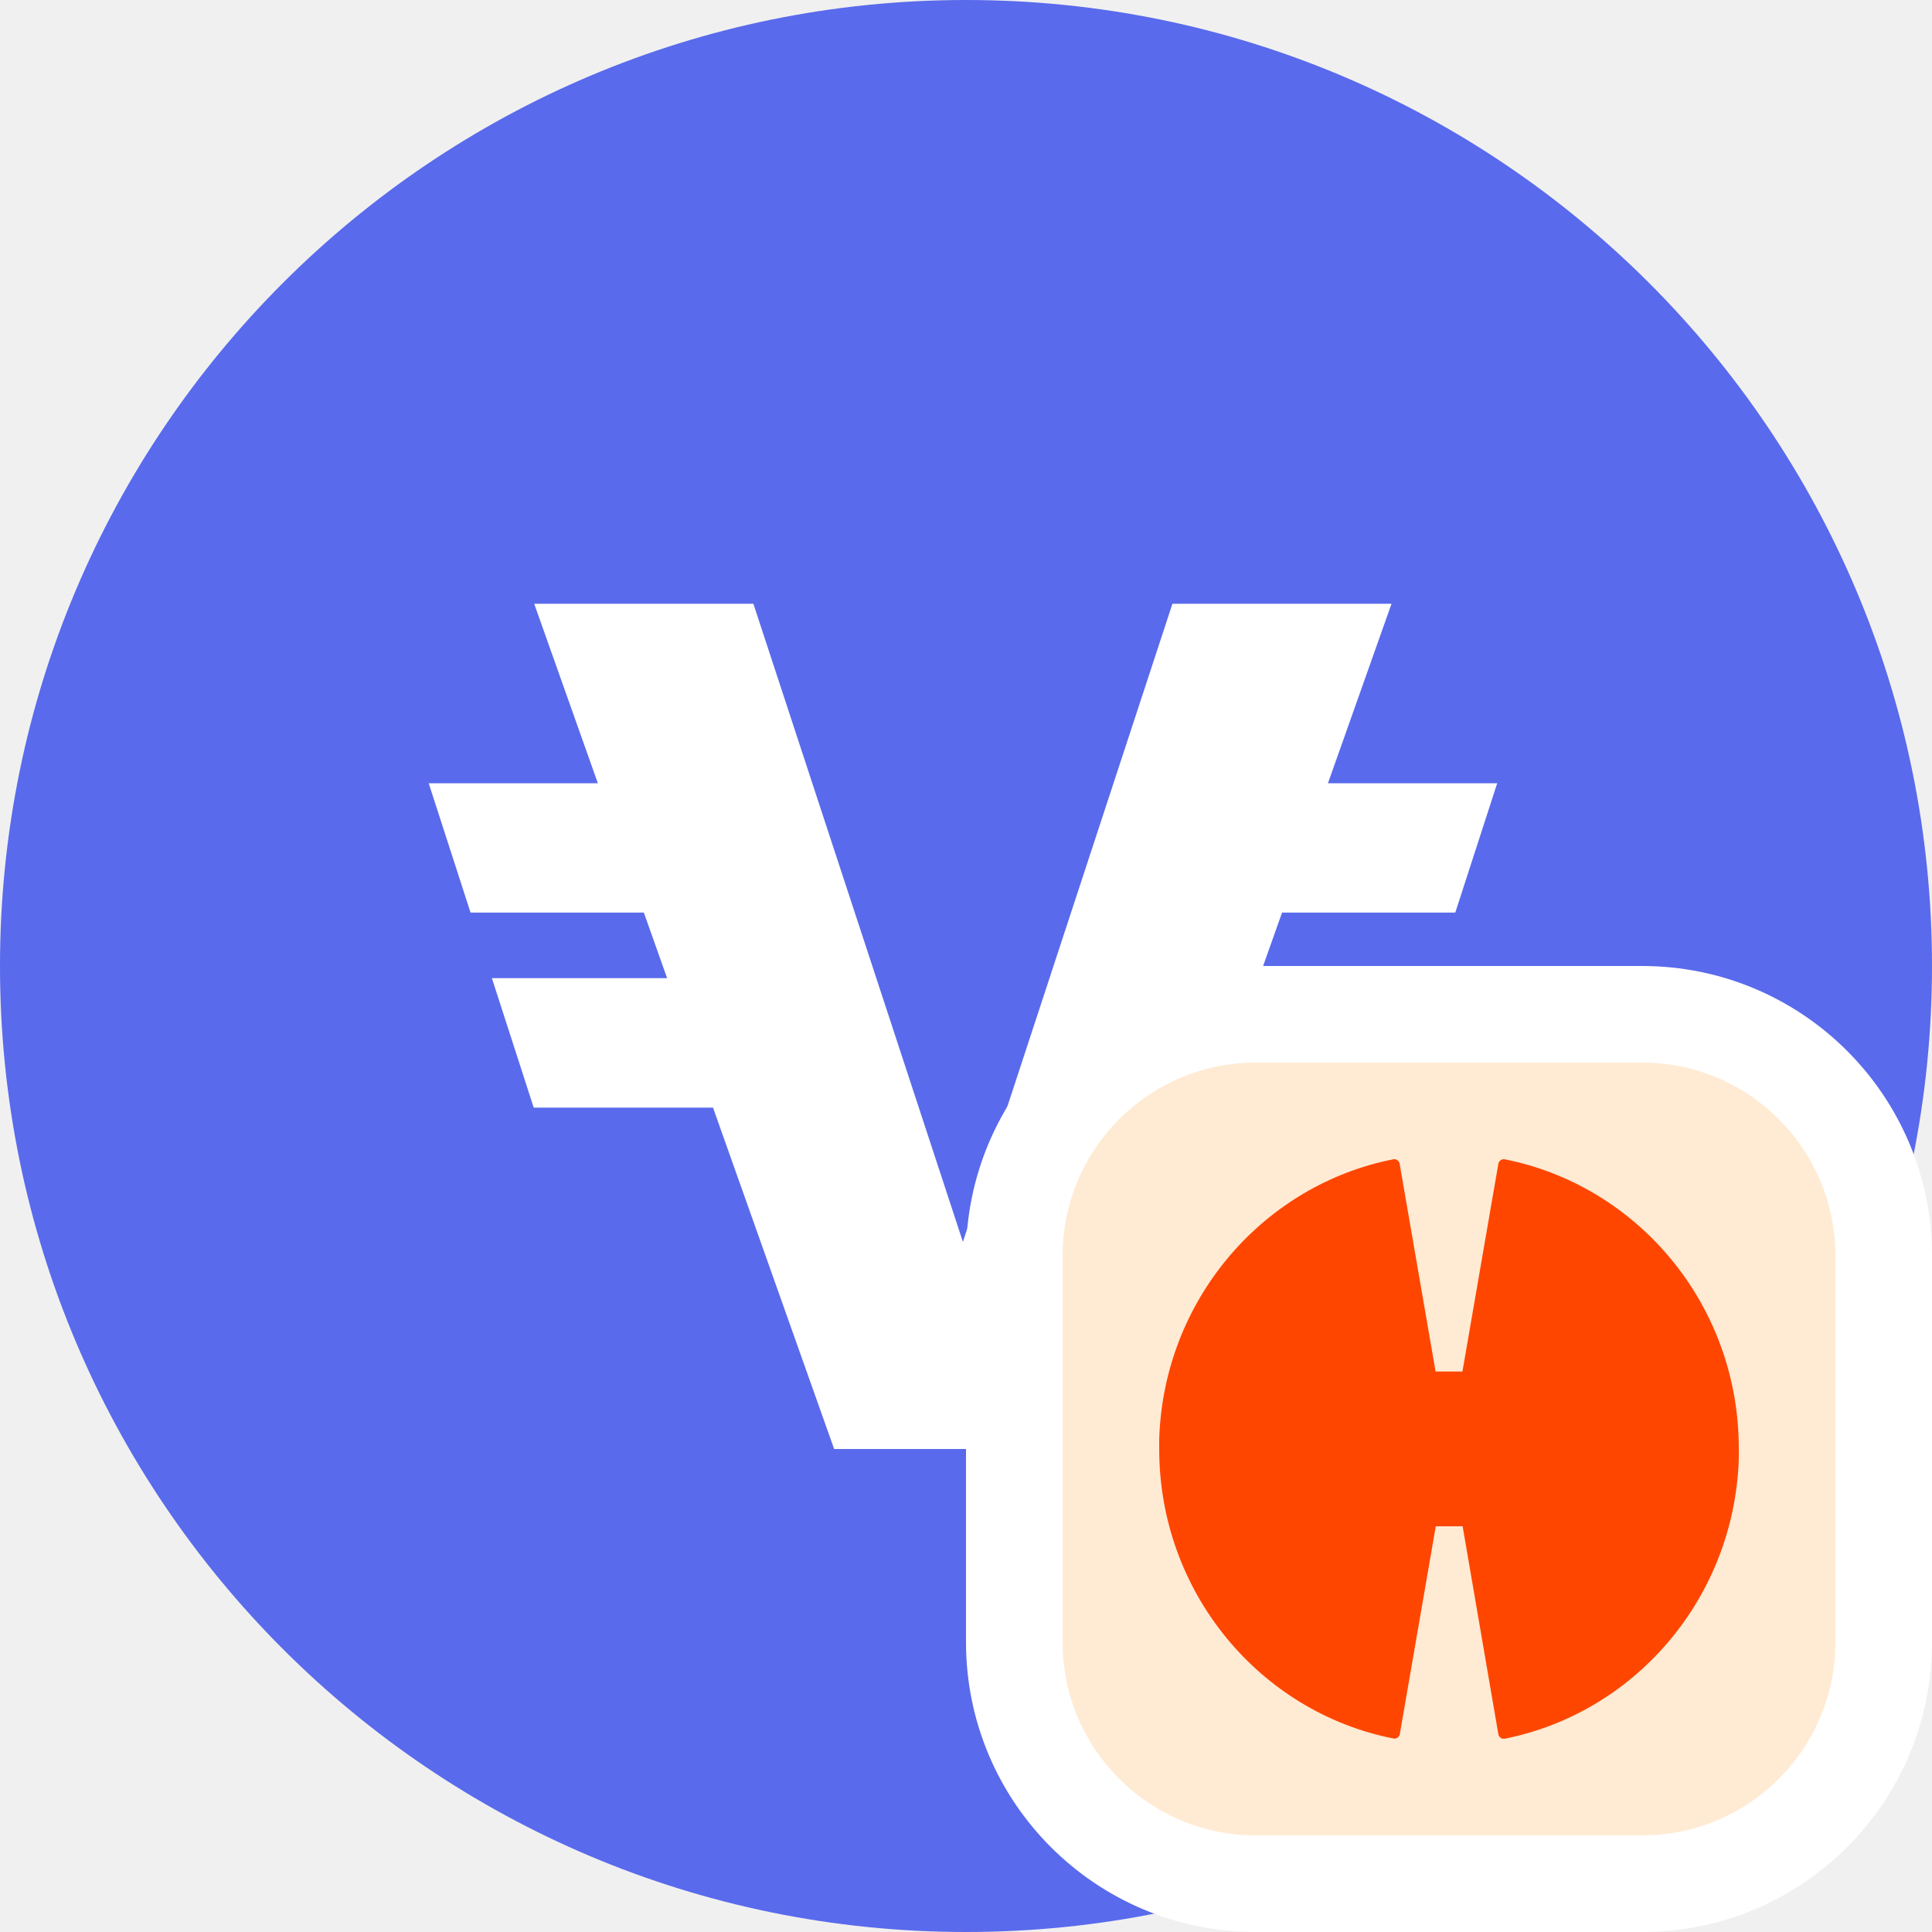
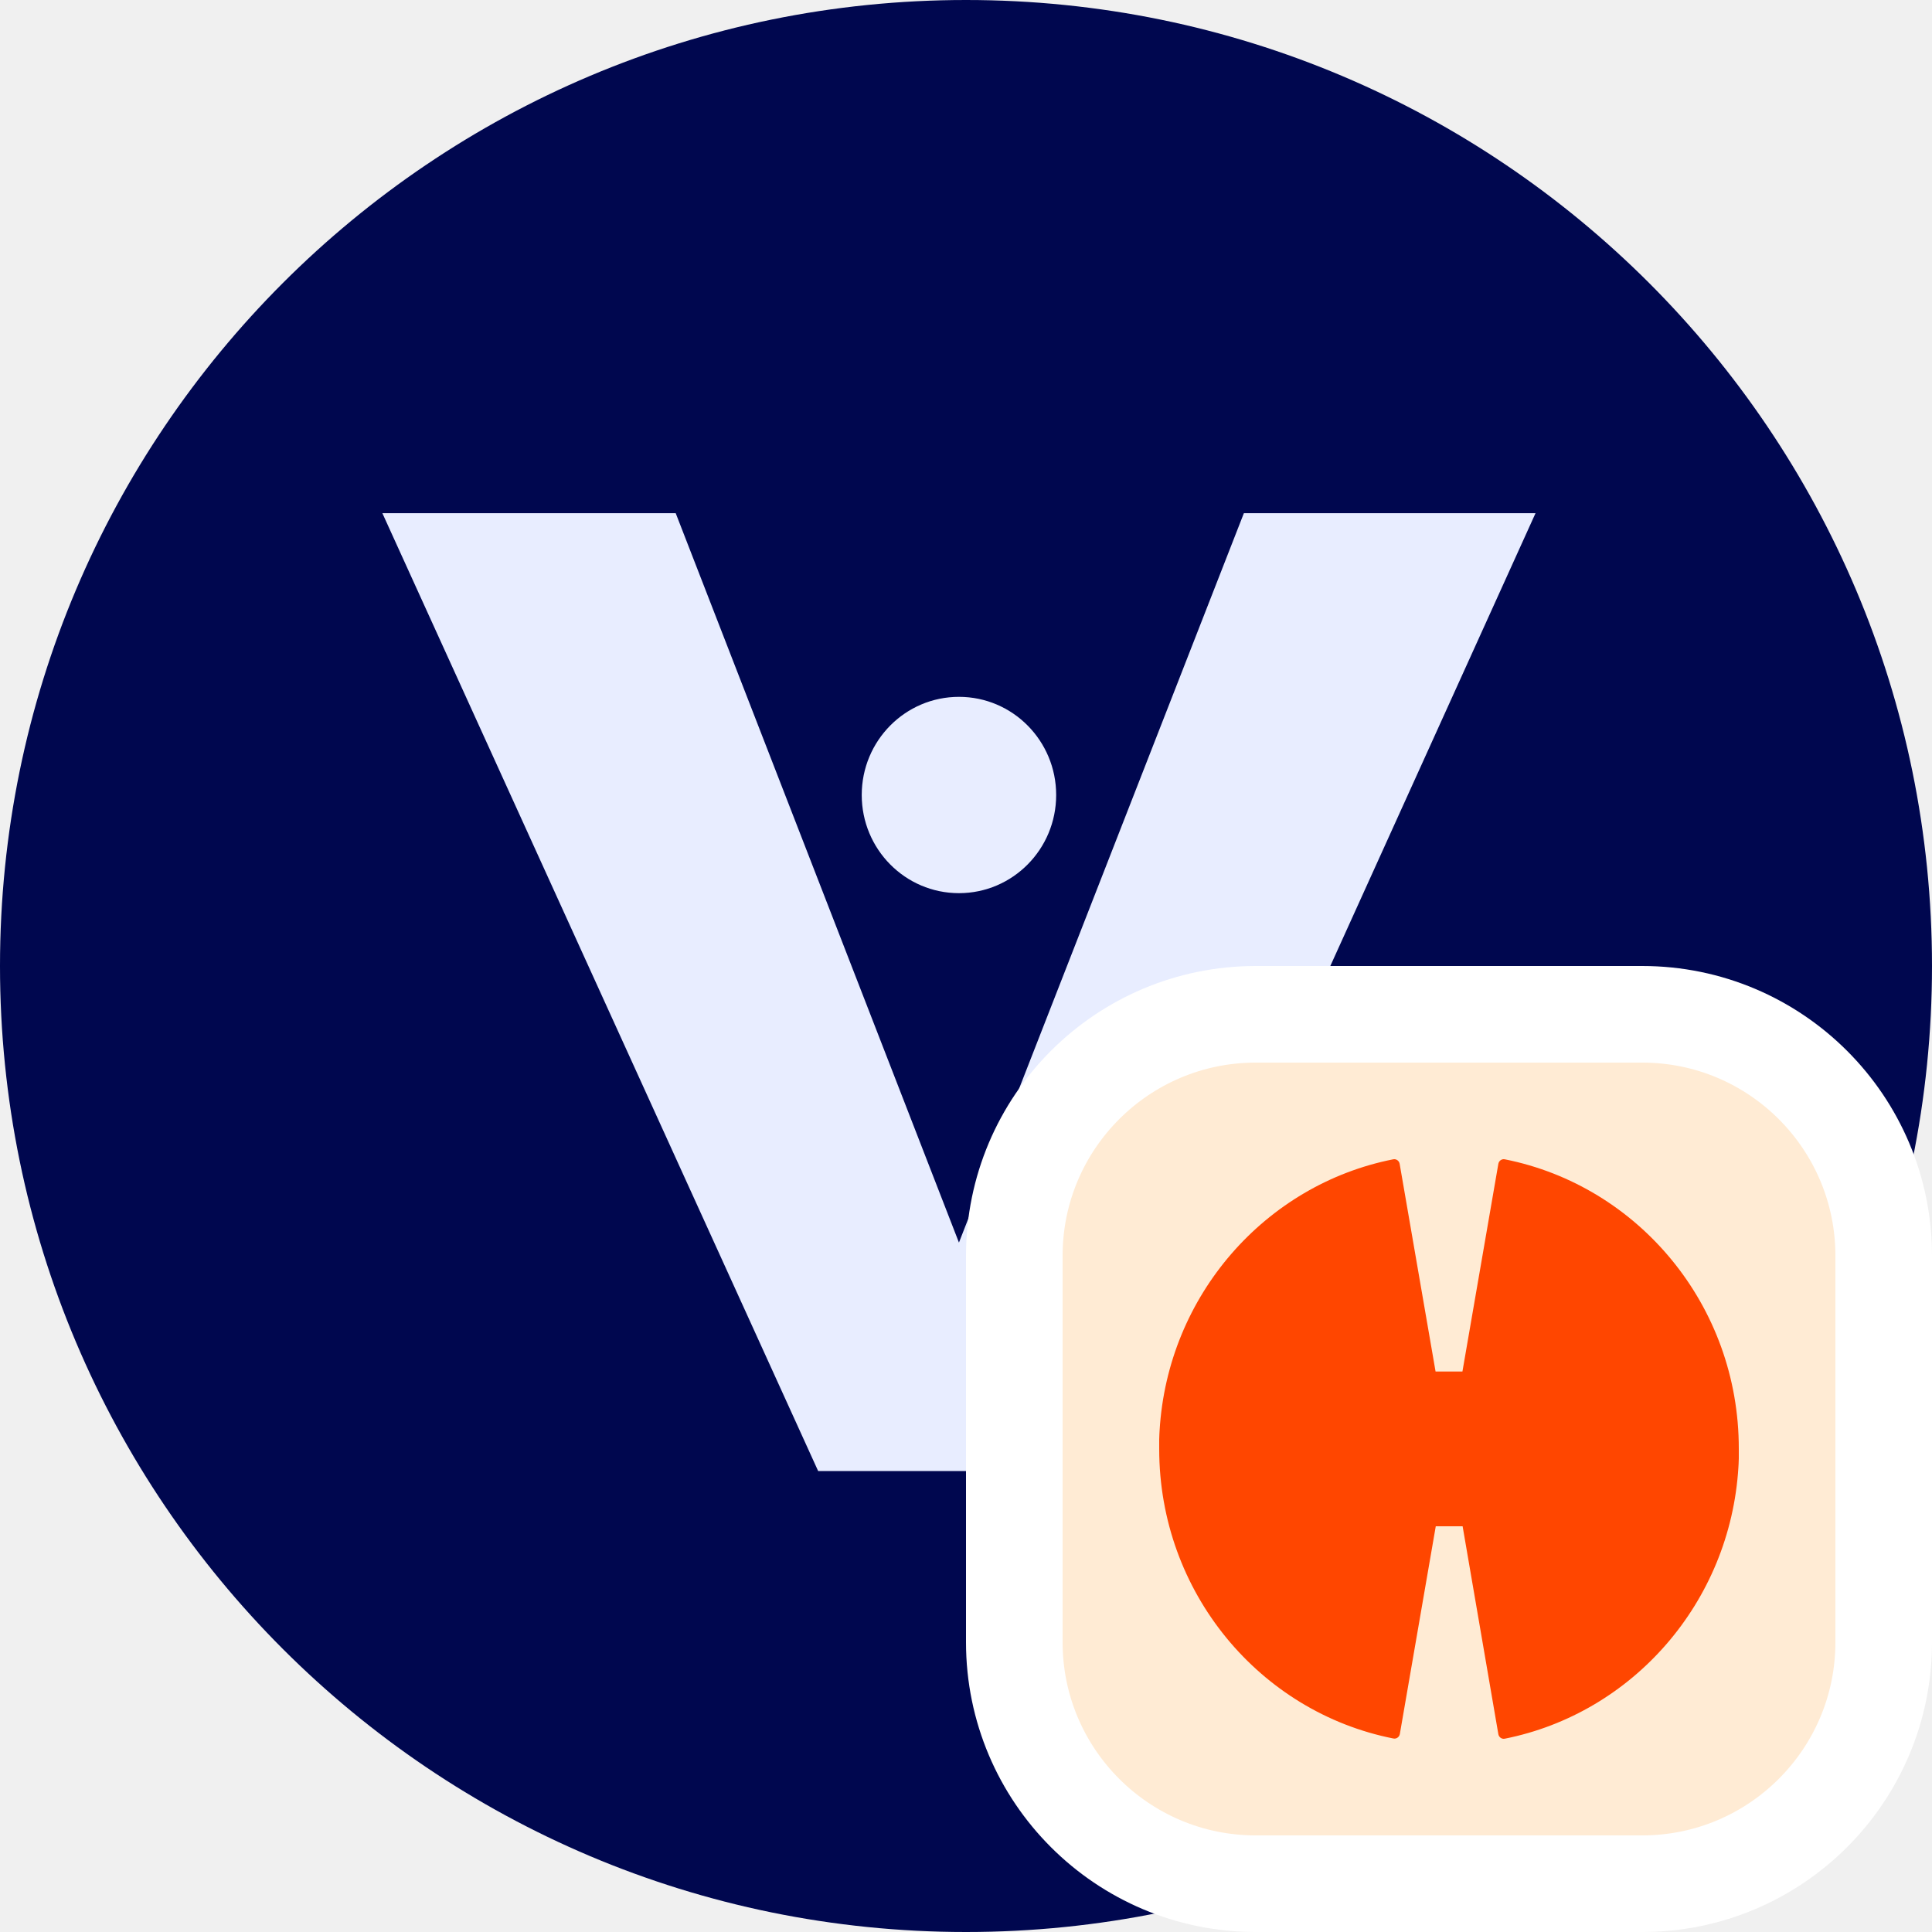
<svg xmlns="http://www.w3.org/2000/svg" width="20" height="20" viewBox="0 0 20 20" fill="none">
-   <g clip-path="url(#clip0_13489_8571)">
-     <g clip-path="url(#clip1_13489_8571)">
-       <mask id="mask0_13489_8571" style="mask-type: luminance" maskUnits="userSpaceOnUse" x="0" y="0" width="20" height="20">
-         <path d="M20 0H0V20H20V0Z" fill="white" />
-       </mask>
-       <g mask="url(#mask0_13489_8571)">
-         <path d="M10 20C15.523 20 20 15.523 20 10C20 4.477 15.523 0 10 0C4.477 0 0 4.477 0 10C0 15.523 4.477 20 10 20Z" fill="#596AEC" />
-         <path d="M15.065 9.447L15.499 8.108H13.747L14.405 6.25H12.137L9.968 12.856L7.799 6.25H5.53L6.189 8.108H4.438L4.871 9.447H6.665L6.906 10.126H5.092L5.525 11.466H7.381L8.635 15H11.302L12.556 11.466H14.412L14.846 10.126H13.031L13.272 9.447H15.065Z" fill="white" />
-       </g>
-     </g>
+   <g transform="scale(0.02)">
+     <rect width="1000" height="1000" rx="500" fill="#00074F" />
+     <path d="M794.787 265.625L570.091 761.426H423.483L197.916 265.625H349.744L496.352 643.159L643.83 265.625H794.787ZM496.352 462.297C524.154 462.297 546.671 439.562 546.671 411.491C546.671 383.419 524.154 360.684 496.352 360.684C468.549 360.684 446.033 383.419 446.033 411.491C446.033 439.562 468.549 462.297 496.352 462.297ZM745.338 559.248C717.535 559.248 695.019 581.982 695.019 610.054C695.019 638.126 717.535 660.861 745.338 660.861C773.141 660.861 795.657 638.126 795.657 610.054C795.657 581.982 773.141 559.248 745.338 559.248Z" fill="#E8EDFF" />
  </g>
  <rect x="10.5" y="10.5" width="9" height="9" rx="2.5" fill="#FFEBD4" />
  <rect x="10.5" y="10.5" width="9" height="9" rx="2.5" stroke="white" />
  <path d="M15.577 12.001C15.546 11.995 15.517 12.016 15.511 12.047L15.139 14.198H14.861L14.489 12.047C14.483 12.016 14.454 11.995 14.423 12.001C13.101 12.262 12.087 13.408 12.004 14.81C12.004 14.812 12 14.871 12 14.901C12 14.905 12 14.908 12 14.91C12 14.921 12 14.932 12 14.944C12 14.947 12 14.951 12 14.957C12 14.971 12 14.984 12 14.999C12 16.486 13.043 17.724 14.425 17.997C14.456 18.003 14.485 17.982 14.491 17.951L14.863 15.8H15.141L15.511 17.953C15.517 17.984 15.546 18.005 15.577 17.999C16.899 17.736 17.911 16.59 17.996 15.188C17.996 15.186 18 15.127 18 15.097C18 15.093 18 15.09 18 15.088C18 15.077 18 15.066 18 15.055C18 15.051 18 15.047 18 15.042C18 15.027 18 15.014 18 14.999C18.002 13.512 16.959 12.275 15.577 12.001Z" fill="#FF4600" />
-   <defs>
-     <clipPath id="clip0_13489_8571">
-       <rect width="20" height="20" fill="white" />
-     </clipPath>
-     <clipPath id="clip1_13489_8571">
-       <rect width="20" height="20" fill="white" />
-     </clipPath>
-   </defs>
</svg>
